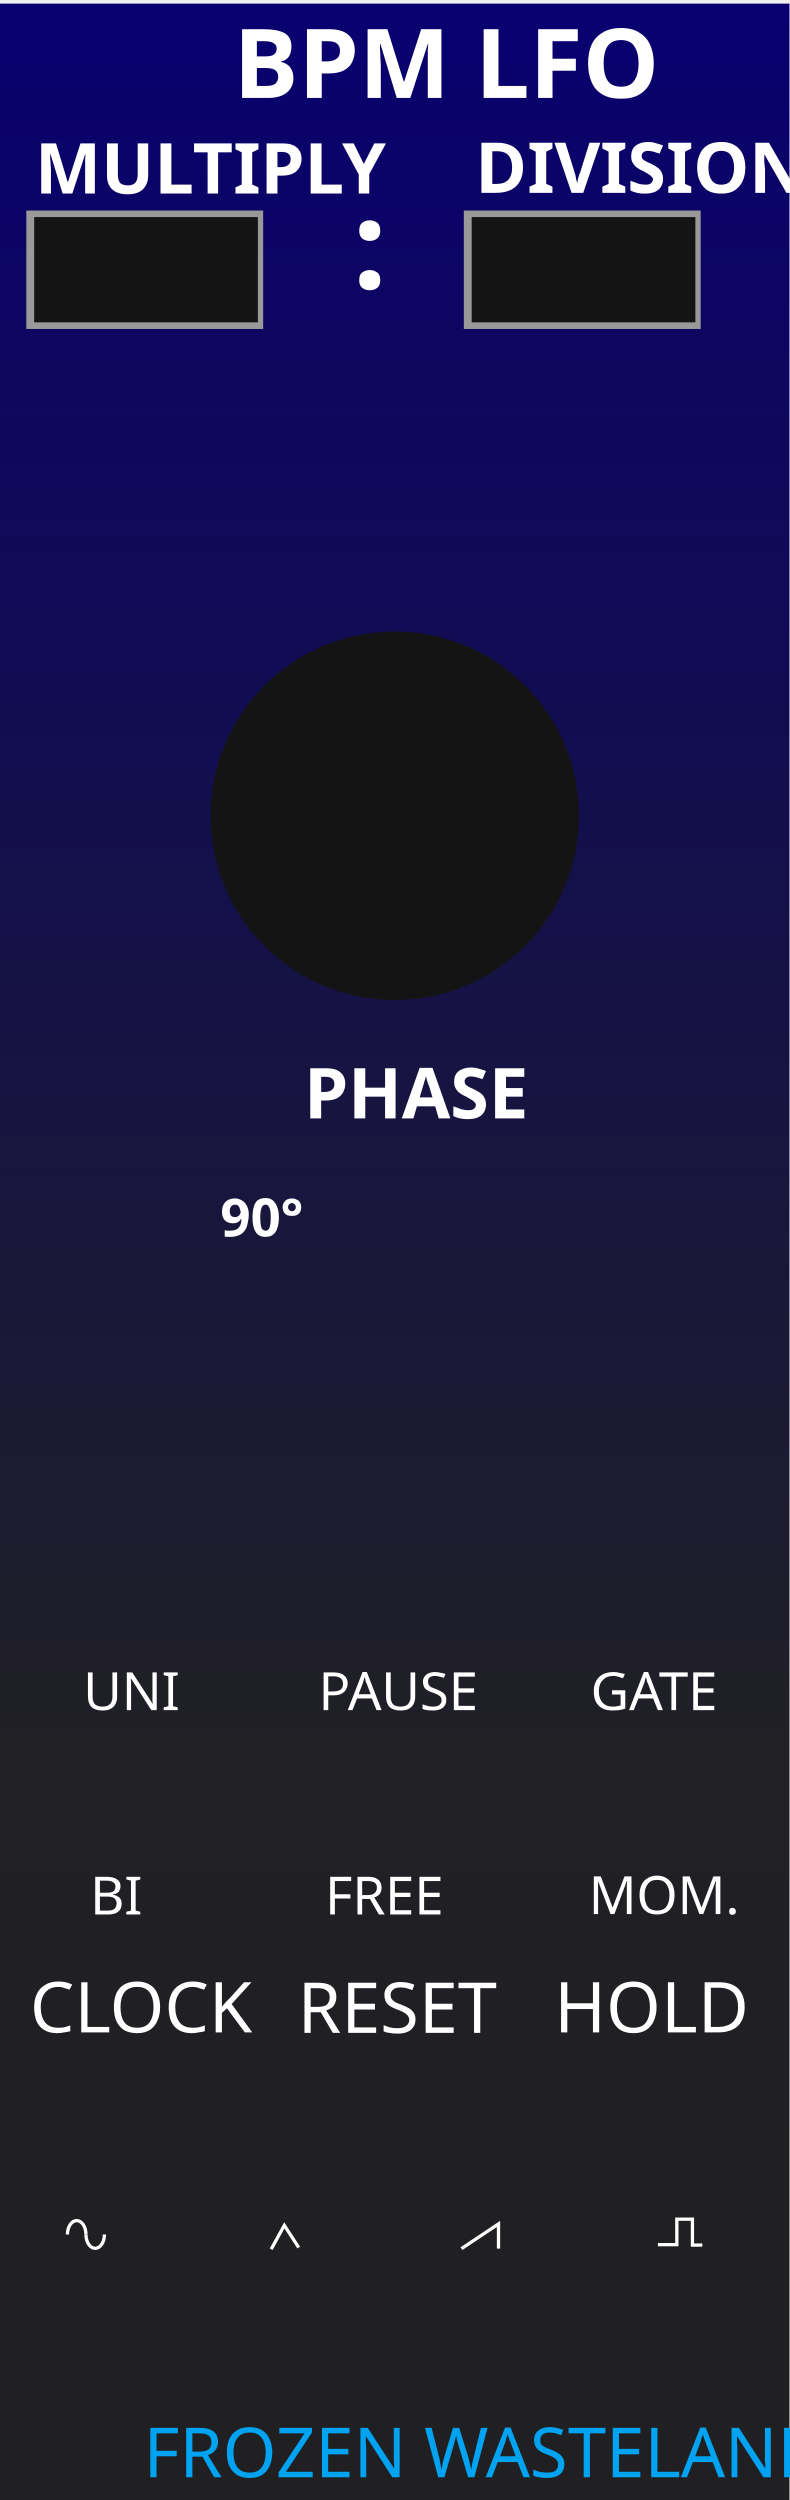
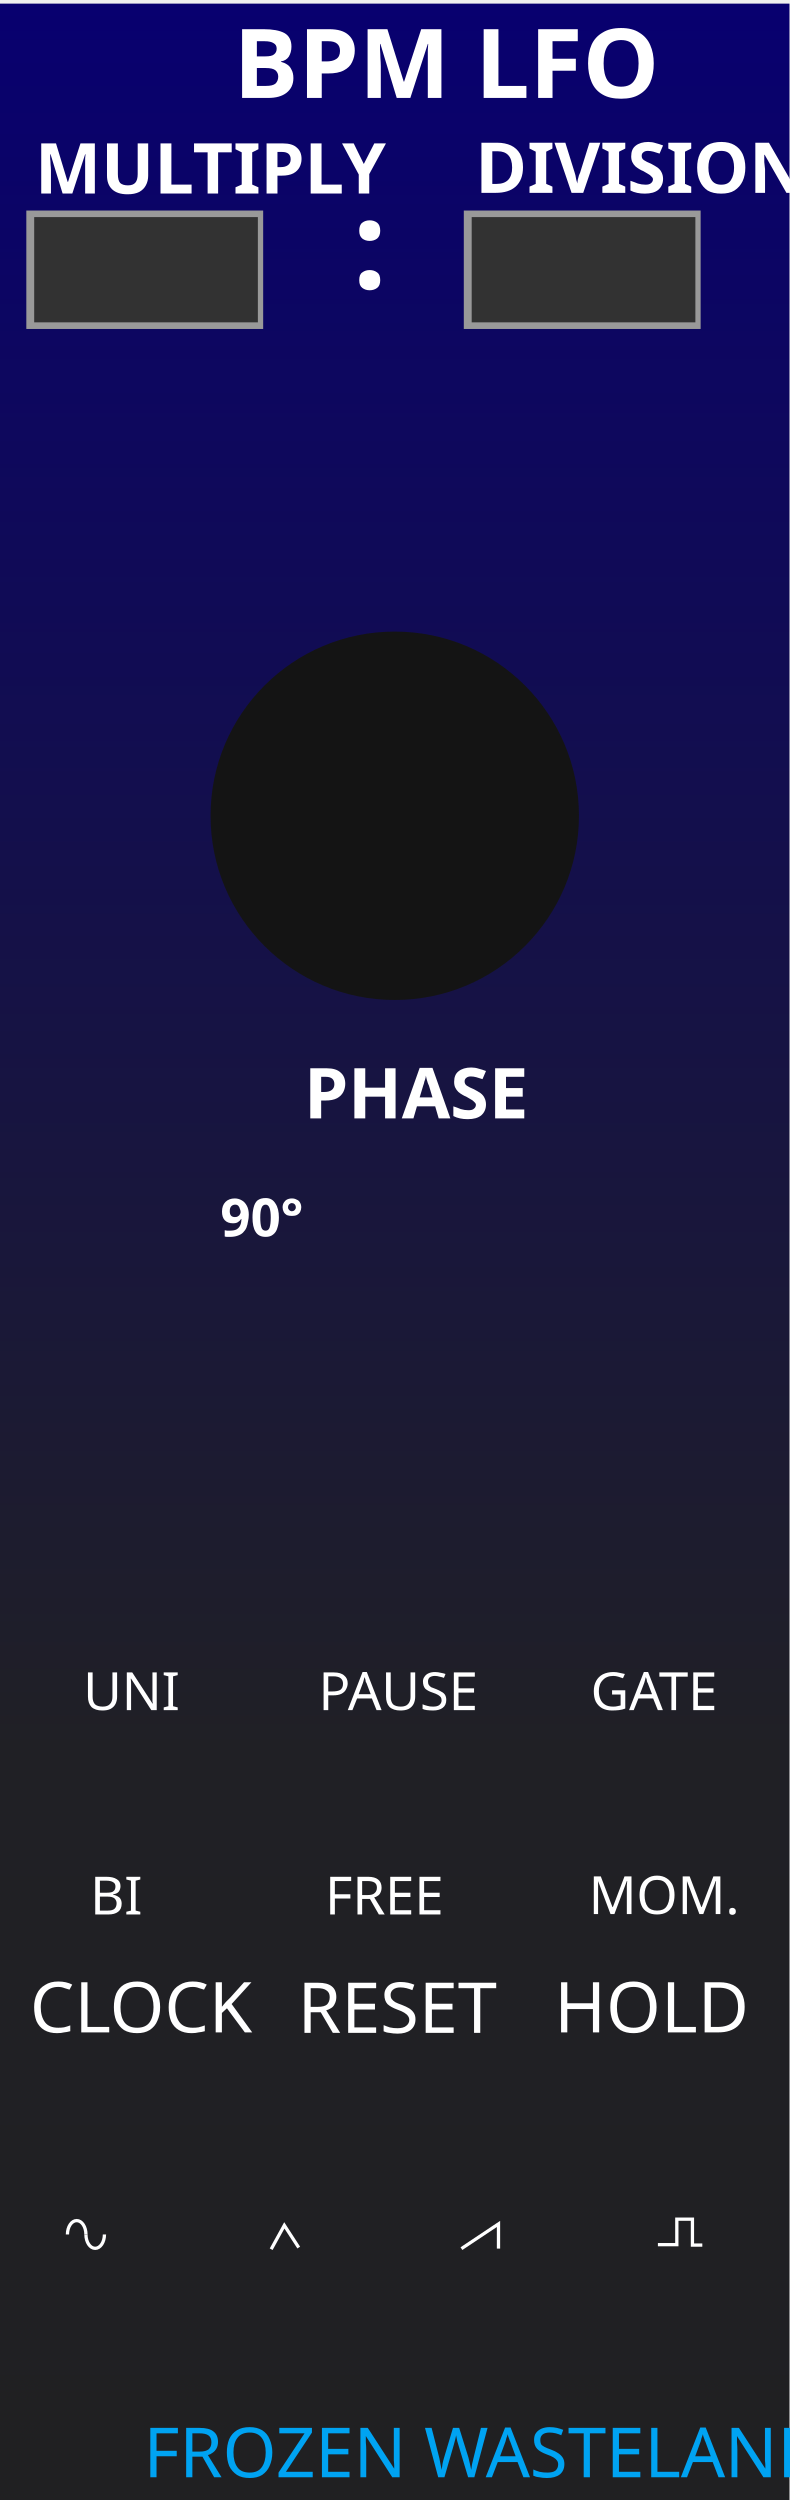
<svg xmlns="http://www.w3.org/2000/svg" xmlns:xlink="http://www.w3.org/1999/xlink" width="120" height="380" viewBox="0 0 31.75 100.542" version="1.1" id="svg11003">
  <defs id="defs10997">
    <linearGradient id="linearGradient3391">
      <stop style="stop-color:#202022;stop-opacity:1;" offset="0" id="stop3387" />
      <stop style="stop-color:#202025;stop-opacity:1;" offset=".3" id="stop3388" />
      <stop style="stop-color:#08006f;stop-opacity:1;" offset="1" id="stop3389" />
    </linearGradient>
    <linearGradient xlink:href="#linearGradient3391" id="linearGradient3393" x1="35.22" y1="150.858" x2="35.22" y2="50.462" gradientUnits="userSpaceOnUse" gradientTransform="matrix(0.8017296,0,0,1,6.909694,0.07224295)" />
  </defs>
  <g id="layer1" transform="translate(-35.14631,-50.389)">
    <path id="path33493" d="M 35.146,50.535 H 66.896 V 150.931 H 35.146 Z m 0,0" style="fill:url(#linearGradient3393);fill-opacity:1;fill-rule:nonzero;stroke:none;stroke-width:0.247" />
    <g style="font-style:normal;font-weight:normal;font-size:3.528px;line-height:1.25;font-family:sans-serif;letter-spacing:0px;word-spacing:0px;fill:#ffffff;fill-opacity:1;stroke:none;stroke-width:0.265" id="text5097" />
    <path style="fill:#141414;fill-opacity:1;stroke-width:0.173" d="m 58.43,83.197 a 7.408,7.408 0 0 1 -7.408,7.408 7.408,7.408 0 0 1 -7.408,-7.408 7.408,7.408 0 0 1 7.408,-7.408 7.408,7.408 0 0 1 7.408,7.408 z" id="path6731" />
    <g transform="matrix(0.2645833,0,0,0.2645833,34.61715,50.389)" style="font-style:normal;font-variant:normal;font-weight:bold;font-stretch:normal;font-size:13.333px;line-height:1.25;font-family:Consolas;-inkscape-font-specification:'Consolas Bold';text-align:center;letter-spacing:0px;word-spacing:0px;text-anchor:middle;fill:#ffffff;fill-opacity:1;stroke:none" id="flowRoot1527" />
    <text xml:space="preserve" style="font-style:normal;font-variant:normal;font-weight:bold;font-stretch:normal;font-size:3.528px;line-height:1.25;font-family:Homenaje;-inkscape-font-specification:'Homenaje Bold';letter-spacing:0px;word-spacing:0px;fill:#ffffff;fill-opacity:1;stroke:none;stroke-width:0.265" x="47.376" y="95.368" id="text5443-7-3">
      <tspan id="tspan5441-1-9" x="47.376" y="95.368" style="font-style:normal;font-variant:normal;font-weight:bold;font-stretch:normal;font-size:2.822px;font-family:Homenaje;-inkscape-font-specification:'Homenaje Bold';stroke-width:0.265">PHASE</tspan>
    </text>
    <text xml:space="preserve" style="font-style:normal;font-variant:normal;font-weight:bold;font-stretch:normal;font-size:3.528px;line-height:1.25;font-family:Homenaje;-inkscape-font-specification:'Homenaje Bold';letter-spacing:0px;word-spacing:0px;fill:#ffffff;fill-opacity:1;stroke:none;stroke-width:0.265" x="44.013" y="100.116" id="text5443-0-4-9-8">
      <tspan id="tspan5441-5-0-0-4" x="44.013" y="100.116" style="font-style:normal;font-variant:normal;font-weight:bold;font-stretch:normal;font-size:2.117px;font-family:Homenaje;-inkscape-font-specification:'Homenaje Bold';stroke-width:0.265">90°</tspan>
    </text>
    <text xml:space="preserve" style="font-style:normal;font-variant:normal;font-weight:bold;font-stretch:normal;font-size:3.528px;line-height:1.25;font-family:Homenaje;-inkscape-font-specification:'Homenaje Bold';letter-spacing:0px;word-spacing:0px;fill:#ffffff;fill-opacity:1;stroke:none;stroke-width:0.265" x="36.556" y="58.174" id="text5443-7-3-7">
      <tspan id="tspan5441-1-9-0" x="36.556" y="58.174" style="font-style:normal;font-variant:normal;font-weight:bold;font-stretch:normal;font-size:2.822px;font-family:Homenaje;-inkscape-font-specification:'Homenaje Bold';stroke-width:0.265">MULTIPLY</tspan>
    </text>
    <text xml:space="preserve" style="font-style:normal;font-weight:normal;font-size:4.939px;line-height:1.25;font-family:sans-serif;letter-spacing:0px;word-spacing:0px;fill:#ffffff;fill-opacity:1;stroke:none;stroke-width:0.265" x="49.313" y="61.999" id="text5443-7-3-6">
      <tspan id="tspan5441-1-9-5" x="49.313" y="61.999" style="font-style:normal;font-variant:normal;font-weight:bold;font-stretch:normal;font-size:4.939px;font-family:Calibri;-inkscape-font-specification:'Calibri Bold';stroke-width:0.265">:</tspan>
    </text>
    <text xml:space="preserve" style="font-style:normal;font-variant:normal;font-weight:bold;font-stretch:normal;font-size:3.528px;line-height:1.25;font-family:Homenaje;-inkscape-font-specification:'Homenaje Bold';letter-spacing:0px;word-spacing:0px;fill:#ffffff;fill-opacity:1;stroke:none;stroke-width:0.265" x="54.258" y="58.145" id="text5443">
      <tspan id="tspan5441" x="54.258" y="58.145" style="font-style:normal;font-variant:normal;font-weight:bold;font-stretch:normal;font-size:2.822px;font-family:Homenaje;-inkscape-font-specification:'Homenaje Bold';stroke-width:0.265">DIVISION</tspan>
    </text>
    <text xml:space="preserve" style="font-style:normal;font-variant:normal;font-weight:normal;font-stretch:normal;font-size:3.528px;line-height:1.25;font-family:Homenaje;-inkscape-font-specification:Homenaje;letter-spacing:0px;word-spacing:0px;fill:#ffffff;fill-opacity:1;stroke:none;stroke-width:0.265" x="58.825" y="127.366" id="text5443-0-8">
      <tspan id="tspan5441-5" x="58.825" y="127.366" style="font-style:normal;font-variant:normal;font-weight:normal;font-stretch:normal;font-size:2.117px;font-family:Homenaje;-inkscape-font-specification:Homenaje;stroke-width:0.265">MOM.</tspan>
    </text>
    <text xml:space="preserve" style="font-style:normal;font-variant:normal;font-weight:normal;font-stretch:normal;font-size:3.528px;line-height:1.25;font-family:Homenaje;-inkscape-font-specification:Homenaje;letter-spacing:0px;word-spacing:0px;fill:#ffffff;fill-opacity:1;stroke:none;stroke-width:0.265" x="58.903" y="119.164" id="text5443-0-4-07">
      <tspan id="tspan5441-5-0" x="58.903" y="119.164" style="font-style:normal;font-variant:normal;font-weight:normal;font-stretch:normal;font-size:2.117px;font-family:Homenaje;-inkscape-font-specification:Homenaje;stroke-width:0.265">GATE</tspan>
    </text>
    <text xml:space="preserve" style="font-style:normal;font-variant:normal;font-weight:normal;font-stretch:normal;font-size:3.528px;line-height:1.25;font-family:Homenaje;-inkscape-font-specification:Homenaje;letter-spacing:0px;word-spacing:0px;fill:#ffffff;fill-opacity:1;stroke:none;stroke-width:0.265" x="38.775" y="127.383" id="text5443-0-6-4">
      <tspan id="tspan5441-5-5" x="38.775" y="127.383" style="font-style:normal;font-variant:normal;font-weight:normal;font-stretch:normal;font-size:2.117px;font-family:Homenaje;-inkscape-font-specification:Homenaje;stroke-width:0.265">BI</tspan>
    </text>
    <text xml:space="preserve" style="font-style:normal;font-variant:normal;font-weight:normal;font-stretch:normal;font-size:3.528px;line-height:1.25;font-family:Homenaje;-inkscape-font-specification:Homenaje;letter-spacing:0px;word-spacing:0px;fill:#ffffff;fill-opacity:1;stroke:none;stroke-width:0.265" x="38.495" y="119.164" id="text5443-0-4-9-0">
      <tspan id="tspan5441-5-0-0" x="38.495" y="119.164" style="font-style:normal;font-variant:normal;font-weight:normal;font-stretch:normal;font-size:2.117px;font-family:Homenaje;-inkscape-font-specification:Homenaje;stroke-width:0.265">UNI</tspan>
    </text>
    <text xml:space="preserve" style="font-style:normal;font-variant:normal;font-weight:normal;font-stretch:normal;font-size:3.528px;line-height:1.25;font-family:Homenaje;-inkscape-font-specification:Homenaje;letter-spacing:0px;word-spacing:0px;fill:#ffffff;fill-opacity:1;stroke:none;stroke-width:0.265" x="47.956" y="119.164" id="text5443-0-4-7-3">
      <tspan id="tspan5441-5-0-02" x="47.956" y="119.164" style="font-style:normal;font-variant:normal;font-weight:normal;font-stretch:normal;font-size:2.117px;font-family:Homenaje;-inkscape-font-specification:Homenaje;stroke-width:0.265">PAUSE</tspan>
    </text>
    <text xml:space="preserve" style="font-style:normal;font-variant:normal;font-weight:normal;font-stretch:normal;font-size:3.528px;line-height:1.25;font-family:Homenaje;-inkscape-font-specification:Homenaje;letter-spacing:0px;word-spacing:0px;fill:#ffffff;fill-opacity:1;stroke:none;stroke-width:0.265" x="48.221" y="127.383" id="text5443-0-4-0-8">
      <tspan id="tspan5441-5-0-3" x="48.221" y="127.383" style="font-style:normal;font-variant:normal;font-weight:normal;font-stretch:normal;font-size:2.117px;font-family:Homenaje;-inkscape-font-specification:Homenaje;stroke-width:0.265">FREE</tspan>
    </text>
    <text xml:space="preserve" style="font-style:normal;font-variant:normal;font-weight:normal;font-stretch:normal;font-size:3.528px;line-height:1.25;font-family:Homenaje;-inkscape-font-specification:Homenaje;letter-spacing:0px;word-spacing:0px;fill:#ffffff;fill-opacity:1;stroke:none;stroke-width:0.265" x="47.111" y="132.145" id="text4978">
      <tspan id="tspan4976" x="47.111" y="132.145" style="font-style:normal;font-variant:normal;font-weight:normal;font-stretch:normal;font-size:2.822px;font-family:Homenaje;-inkscape-font-specification:Homenaje;stroke-width:0.265">RESET</tspan>
    </text>
    <text xml:space="preserve" style="font-style:normal;font-variant:normal;font-weight:normal;font-stretch:normal;font-size:3.528px;line-height:1.25;font-family:Homenaje;-inkscape-font-specification:Homenaje;letter-spacing:0px;word-spacing:0px;fill:#ffffff;fill-opacity:1;stroke:none;stroke-width:0.265" x="36.348" y="132.125" id="text4982">
      <tspan id="tspan4980" x="36.348" y="132.125" style="font-style:normal;font-variant:normal;font-weight:normal;font-stretch:normal;font-size:2.822px;font-family:Homenaje;-inkscape-font-specification:Homenaje;stroke-width:0.265">CLOCK</tspan>
    </text>
    <text xml:space="preserve" style="font-style:normal;font-variant:normal;font-weight:normal;font-stretch:normal;font-size:3.528px;line-height:1.25;font-family:Homenaje;-inkscape-font-specification:Homenaje;letter-spacing:0px;word-spacing:0px;fill:#ffffff;fill-opacity:1;stroke:none;stroke-width:0.265" x="57.43" y="132.125" id="text4978-4">
      <tspan id="tspan4976-4" x="57.43" y="132.125" style="font-style:normal;font-variant:normal;font-weight:normal;font-stretch:normal;font-size:2.822px;font-family:Homenaje;-inkscape-font-specification:Homenaje;stroke-width:0.265">HOLD</tspan>
    </text>
    <text xml:space="preserve" style="font-style:normal;font-variant:normal;font-weight:bold;font-stretch:normal;font-size:3.528px;line-height:1.25;font-family:Homenaje;-inkscape-font-specification:'Homenaje Bold';text-align:start;letter-spacing:0px;word-spacing:0px;text-anchor:start;fill:#ffffff;fill-opacity:1;stroke:none;stroke-width:0.265" x="44.54" y="54.327" id="text3885">
      <tspan id="tspan3883" x="44.54" y="54.327" style="font-style:normal;font-variant:normal;font-weight:bold;font-stretch:normal;font-size:3.881px;font-family:Homenaje;-inkscape-font-specification:'Homenaje Bold';text-align:start;text-anchor:start;stroke-width:0.265">BPM LFO</tspan>
    </text>
    <path style="fill:none;stroke:#ffffff;stroke-width:0.132;stroke-linecap:butt;stroke-linejoin:miter;stroke-miterlimit:4;stroke-dasharray:none;stroke-opacity:1" d="m 61.605,140.662 h 0.761 v -1.025 h 0.628 v 1.042 h 0.397" id="path872" />
    <path style="fill:none;stroke:#ffffff;stroke-width:0.132;stroke-linecap:butt;stroke-linejoin:miter;stroke-miterlimit:4;stroke-dasharray:none;stroke-opacity:1" d="m 46.052,140.845 0.529,-0.959 0.579,0.893" id="path870" />
    <g id="g346" transform="matrix(0.1240288,0,0,0.1240288,36.74203,135.6011)" style="stroke:#ffffff;stroke-width:1.067;stroke-miterlimit:4;stroke-dasharray:none;stroke-opacity:1">
      <g id="g344" transform="translate(9,33.5)" style="stroke:#ffffff;stroke-width:1.067;stroke-miterlimit:4;stroke-dasharray:none;stroke-opacity:1">
        <path style="fill:none;stroke:#ffffff;stroke-width:1.067;stroke-miterlimit:4;stroke-dasharray:none;stroke-opacity:1" id="path340" d="M 0,4 A 3,4.5 0 0 1 6,4" />
        <path style="fill:none;stroke:#ffffff;stroke-width:1.067;stroke-miterlimit:4;stroke-dasharray:none;stroke-opacity:1" id="path342" d="m 6,4 a 3,4.5 0 0 0 6,0" />
      </g>
    </g>
    <g transform="matrix(0.1241769,0,0,0.1241769,52.58624,135.6681)" id="g318" style="stroke:#ffffff;stroke-width:1.065;stroke-miterlimit:4;stroke-dasharray:none;stroke-opacity:1">
      <g transform="translate(9,33.5)" id="g316" style="stroke:#ffffff;stroke-width:1.065;stroke-miterlimit:4;stroke-dasharray:none;stroke-opacity:1">
        <path id="polyline314" d="M 0,8 12,0 v 8" style="fill:none;stroke:#ffffff;stroke-width:1.065;stroke-miterlimit:4;stroke-dasharray:none;stroke-opacity:1" />
      </g>
    </g>
    <flowRoot xml:space="preserve" id="flowRoot2155" style="font-style:normal;font-variant:normal;font-weight:bold;font-stretch:normal;font-size:13.333px;line-height:1.25;font-family:Consolas;-inkscape-font-specification:'Consolas Bold';text-align:center;letter-spacing:0px;word-spacing:0px;text-anchor:middle;fill:#000000;fill-opacity:1;stroke:none">
      <flowRegion id="flowRegion2157">
        <rect id="rect2159" width="162.089" height="48.379" x="-11.371" y="210.261" />
      </flowRegion>
      <flowPara id="flowPara2161" />
    </flowRoot>
    <flowRoot xml:space="preserve" id="flowRoot2163" style="font-style:normal;font-variant:normal;font-weight:bold;font-stretch:normal;font-size:13.333px;line-height:1.25;font-family:Consolas;-inkscape-font-specification:'Consolas Bold';text-align:center;letter-spacing:0px;word-spacing:0px;text-anchor:middle;fill:#000000;fill-opacity:1;stroke:none">
      <flowRegion id="flowRegion2165">
        <rect id="rect2167" width="160.435" height="15.919" x="-6.616" y="214.189" />
      </flowRegion>
      <flowPara id="flowPara2169" />
    </flowRoot>
    <flowRoot xml:space="preserve" id="flowRoot2171" style="font-style:normal;font-variant:normal;font-weight:bold;font-stretch:normal;font-size:13.333px;line-height:1.25;font-family:Consolas;-inkscape-font-specification:'Consolas Bold';text-align:center;letter-spacing:0px;word-spacing:0px;text-anchor:middle;fill:#000000;fill-opacity:1;stroke:none">
      <flowRegion id="flowRegion2173">
        <rect id="rect2175" width="163.743" height="19.848" x="-10.131" y="261.534" />
      </flowRegion>
      <flowPara id="flowPara2177" />
    </flowRoot>
-     <g transform="translate(-1.7133318e-6)" id="g5045">
+     <g id="g1062">
      <rect y="58.856" x="36.205" height="4.763" width="9.525" id="rect6948-0" style="fill:#999999;fill-opacity:1;stroke-width:0.1" />
-       <rect y="59.12" x="36.521" height="4.233" width="8.996" id="rect4735-6" style="fill:#141414;fill-opacity:1;stroke-width:0.093" />
+       <rect y="59.12" x="36.521" height="4.233" width="8.996" id="rect4735-6" style="fill:#323232;fill-opacity:1;stroke-width:0.093" />
    </g>
-     <g transform="translate(17.59479)" id="g5045-6">
-       <rect y="58.856" x="36.205" height="4.763" width="9.525" id="rect6948-0-8" style="fill:#999999;fill-opacity:1;stroke-width:0.1" />
-       <rect y="59.12" x="36.521" height="4.233" width="8.996" id="rect4735-6-8" style="fill:#141414;fill-opacity:1;stroke-width:0.093" />
+     <g id="g1066">
+       <rect y="58.856" x="53.799" height="4.763" width="9.525" id="rect6948-0-8" style="fill:#999999;fill-opacity:1;stroke-width:0.1" />
+       <rect y="59.12" x="54.116" height="4.233" width="8.996" id="rect4735-6-8" style="fill:#323232;fill-opacity:1;stroke-width:0.093" />
    </g>
    <text xml:space="preserve" style="font-style:normal;font-variant:normal;font-weight:bold;font-stretch:normal;font-size:2.778px;line-height:1.25;font-family:Consolas;-inkscape-font-specification:'Consolas Bold';text-align:start;letter-spacing:0px;word-spacing:0px;text-anchor:start;fill:#00a3f2;fill-opacity:1;stroke:none;stroke-width:0.208" x="40.925" y="150.015" id="text3885-7">
      <tspan id="tspan3883-0" x="40.925" y="150.015" style="font-style:normal;font-variant:normal;font-weight:normal;font-stretch:normal;font-family:'Bradley Gratis';-inkscape-font-specification:'Bradley Gratis';text-align:start;text-anchor:start;stroke-width:0.208">FROZEN WASTELAND</tspan>
    </text>
  </g>
</svg>
